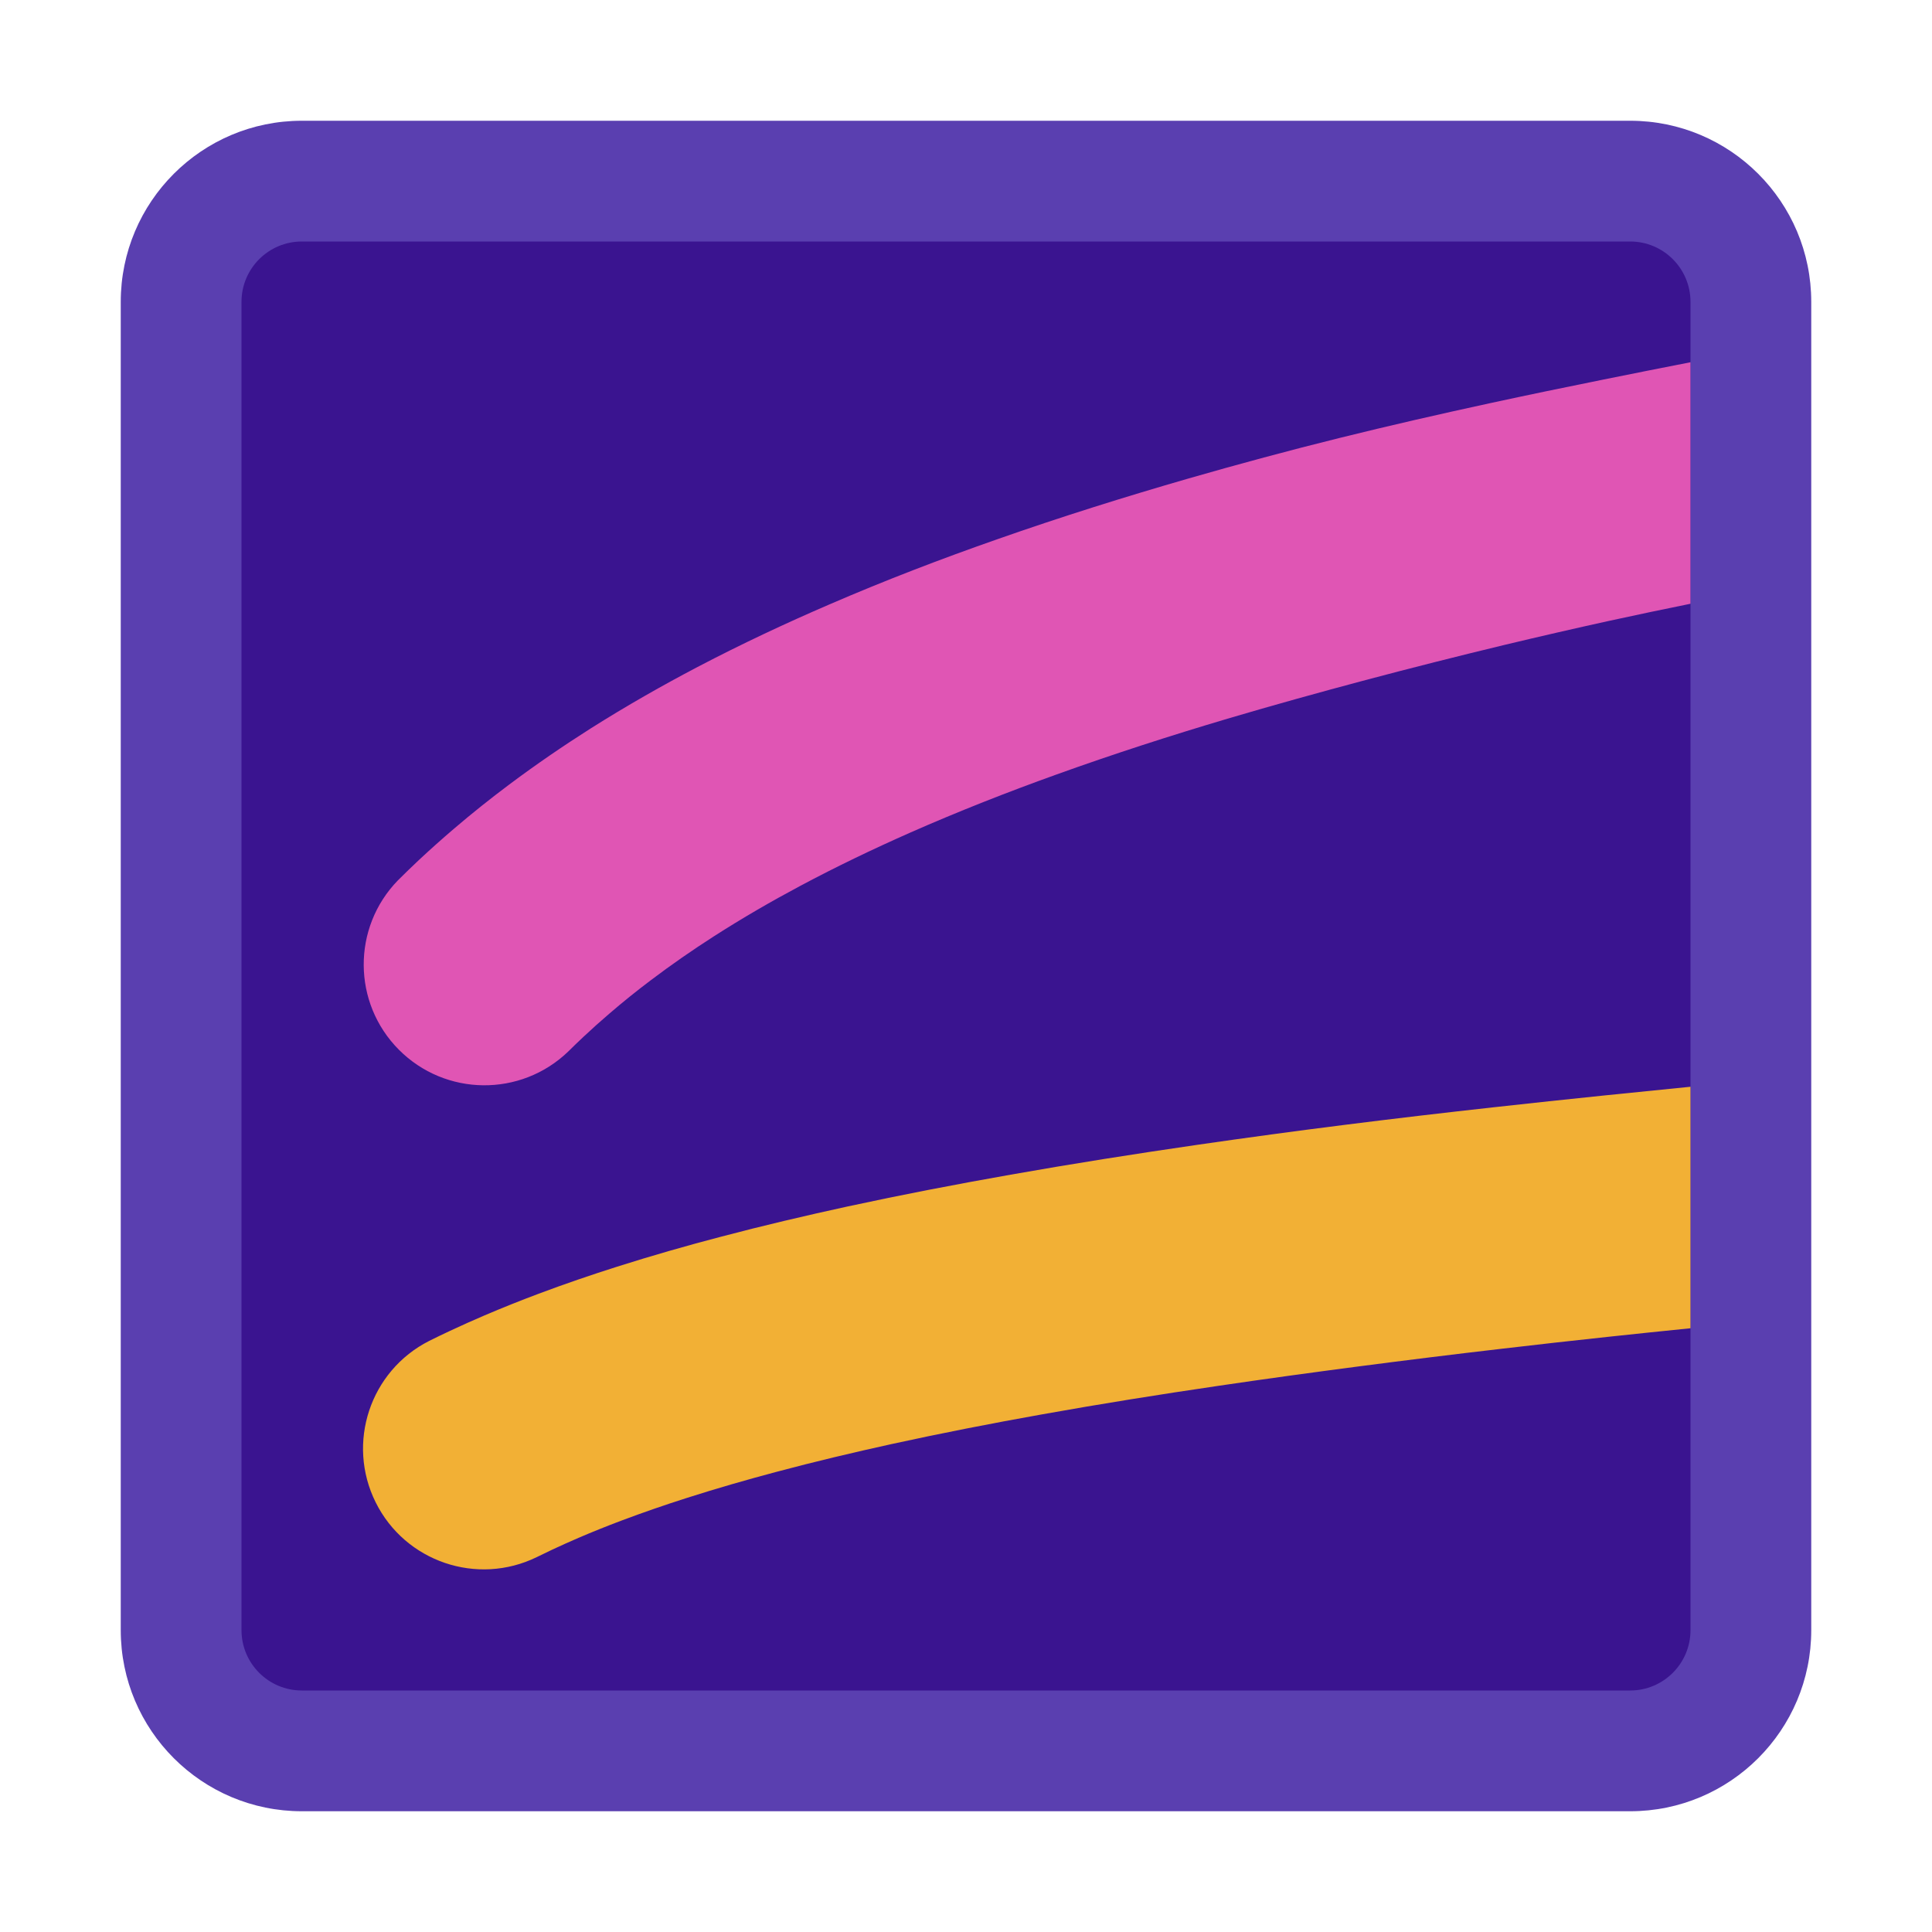
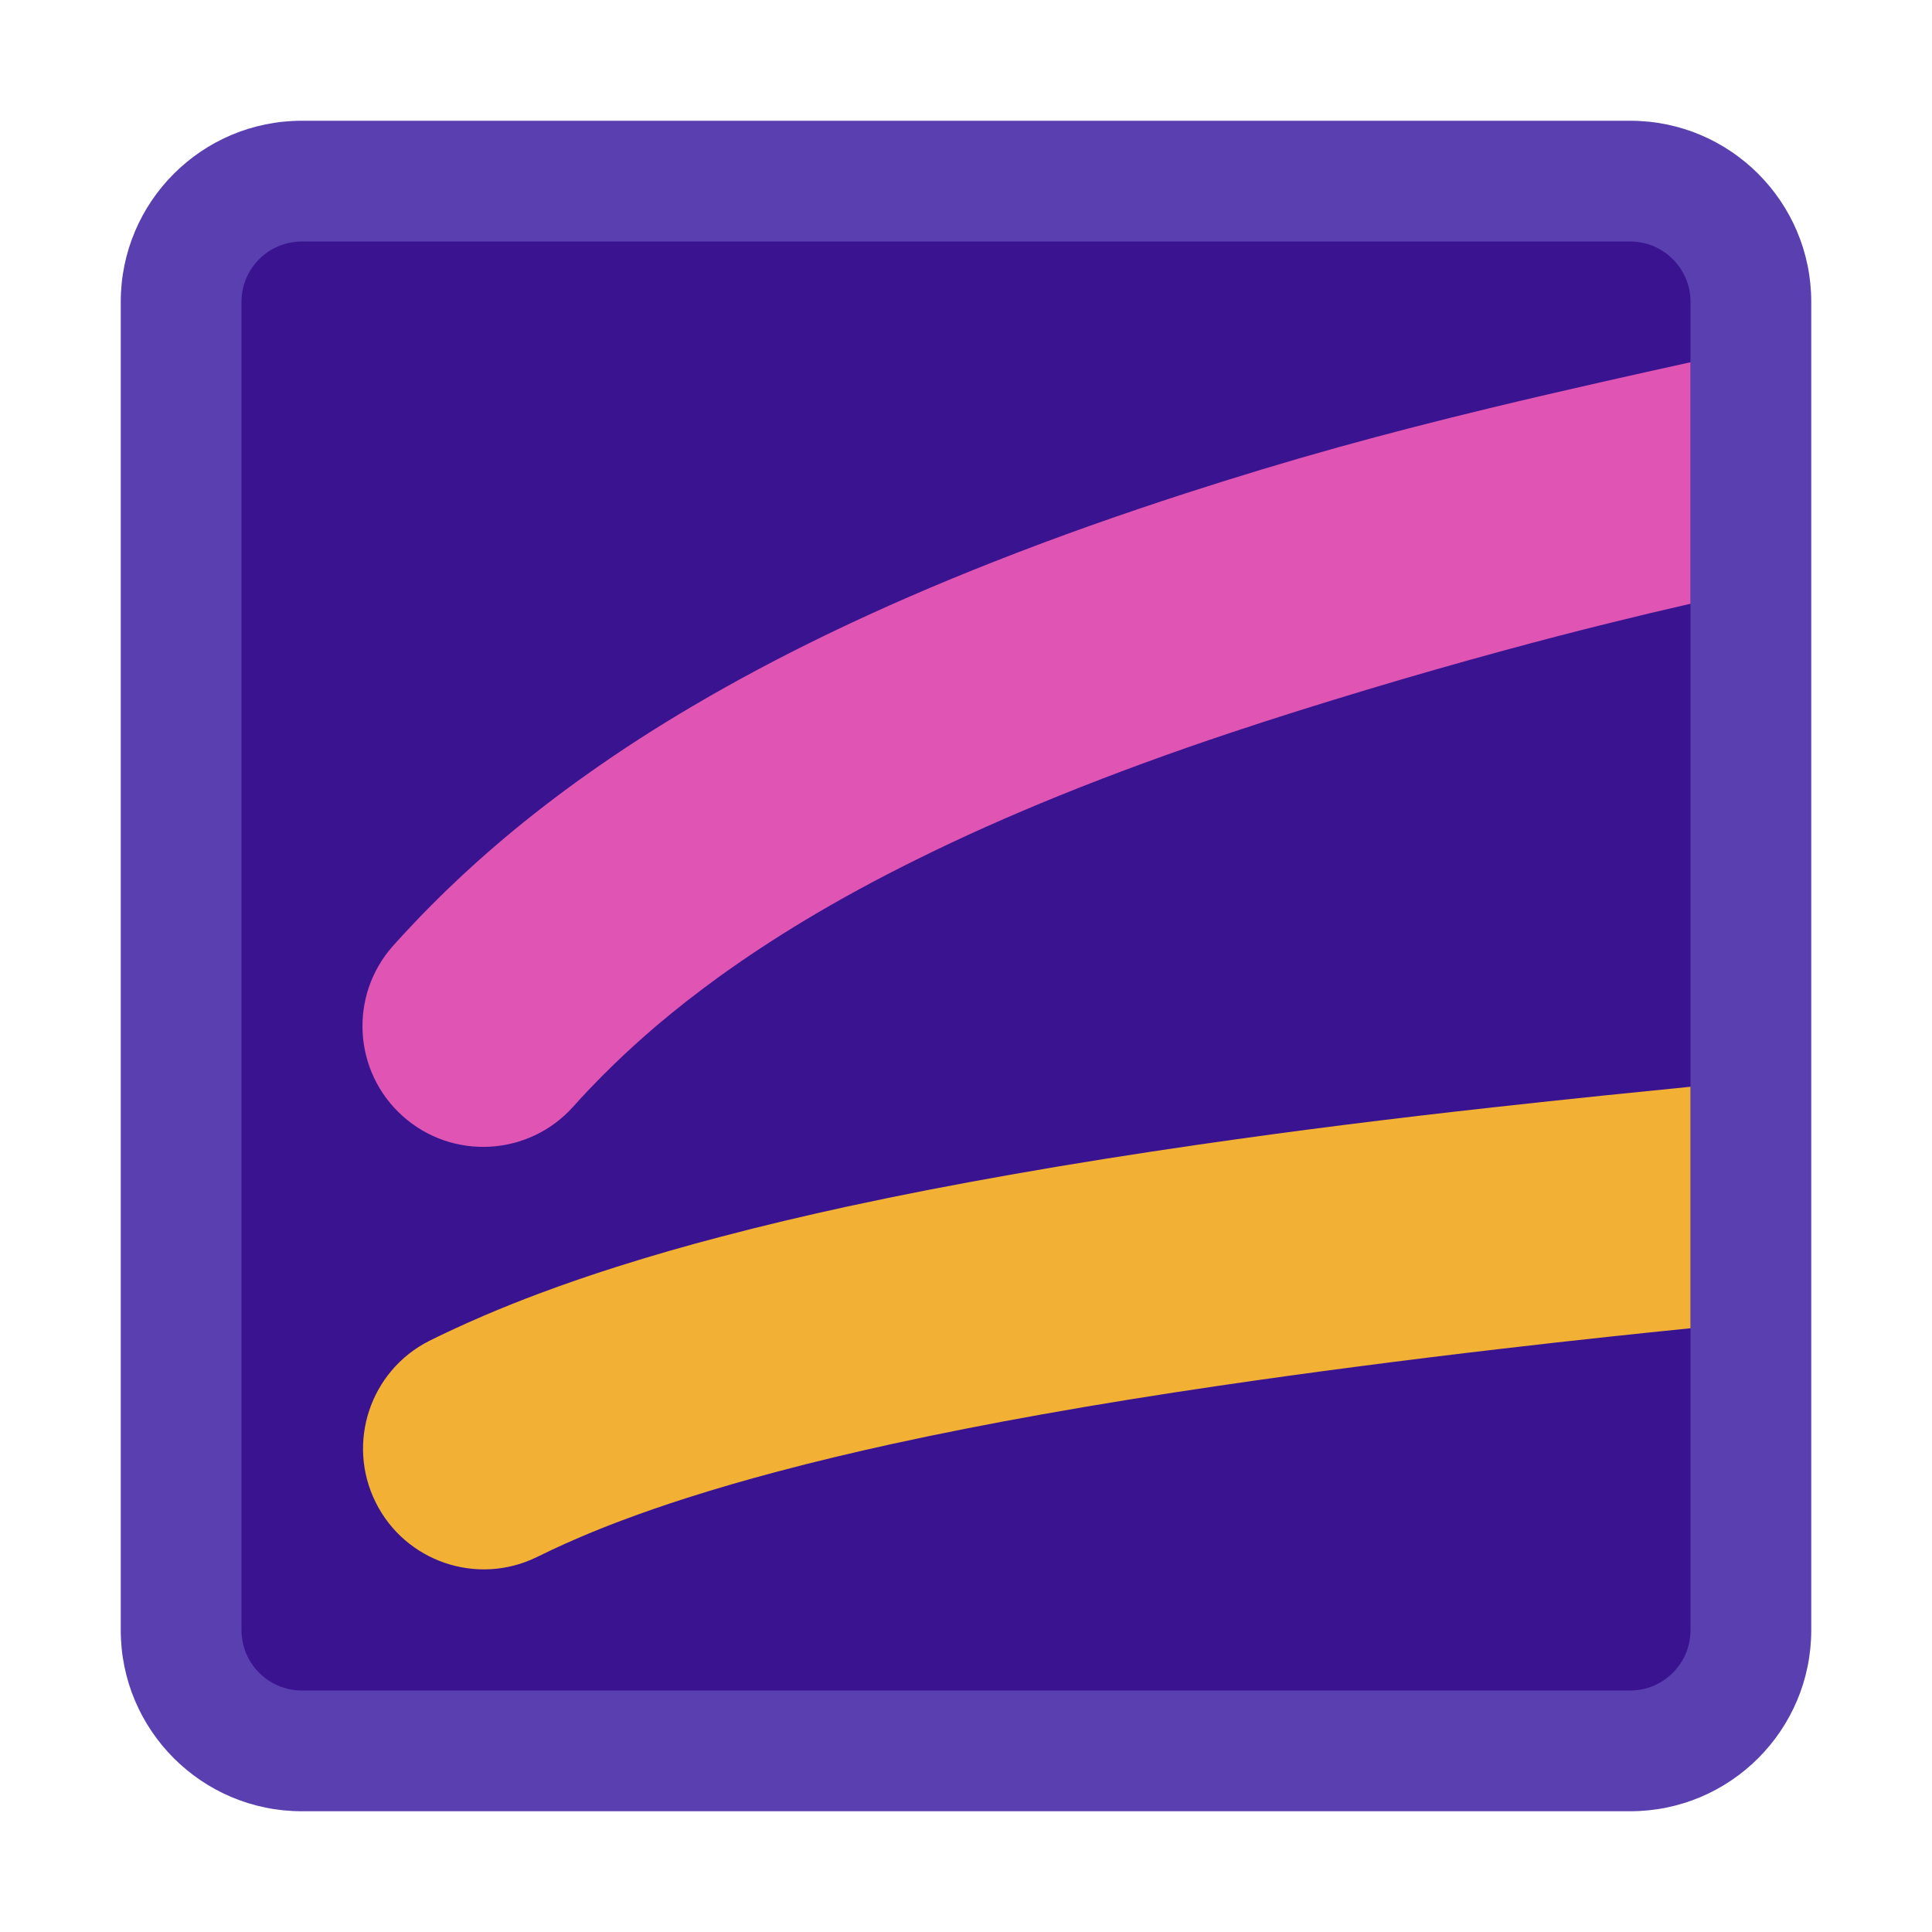
<svg xmlns="http://www.w3.org/2000/svg" width="32" height="32" viewBox="0 0 32 32">
  <rect id="rim" fill="#5a3fb0" x="2" y="2" width="28" height="28" rx="3" />
  <rect id="tile" fill="#3a1490" x="4" y="4" width="24" height="24" rx="1" />
-   <path id="h3" fill="#e055b4" d="M6.59 14.582 C6.706 14.466 6.822 14.354 6.938 14.245 C7.132 14.064 7.324 13.893 7.516 13.729 C7.823 13.466 8.128 13.224 8.431 12.997 C8.886 12.656 9.337 12.349 9.784 12.065 C10.381 11.688 10.971 11.353 11.556 11.046 C12.288 10.663 13.012 10.324 13.731 10.014 C14.665 9.61 15.591 9.256 16.511 8.934 C17.573 8.561 18.627 8.231 19.676 7.928 C20.516 7.686 21.352 7.461 22.187 7.254 C23.021 7.047 23.854 6.857 24.684 6.677 C25.307 6.542 25.93 6.413 26.551 6.288 C27.034 6.19 27.517 6.094 28 6 L28 10 C27.55 10.091 27.1 10.186 26.65 10.284 C26.072 10.411 25.495 10.544 24.918 10.682 C24.15 10.867 23.383 11.061 22.618 11.264 C21.853 11.468 21.091 11.679 20.331 11.904 C19.381 12.186 18.436 12.491 17.499 12.828 C16.686 13.12 15.879 13.437 15.08 13.789 C14.466 14.06 13.857 14.352 13.255 14.673 C12.773 14.93 12.296 15.206 11.825 15.508 C11.471 15.735 11.121 15.977 10.775 16.239 C10.544 16.413 10.315 16.597 10.088 16.793 C9.945 16.915 9.804 17.042 9.663 17.174 C9.578 17.253 9.494 17.335 9.41 17.418 A2 2 0 0 1 6.59 14.582Z" />
+   <path id="h3" fill="#e055b4" d="M6.509 15.667 C6.625 15.538 6.74 15.412 6.856 15.291 C7.048 15.088 7.24 14.896 7.431 14.712 C7.737 14.417 8.042 14.145 8.345 13.889 C8.8 13.506 9.252 13.16 9.701 12.841 C10.299 12.415 10.891 12.037 11.48 11.691 C12.215 11.258 12.942 10.875 13.665 10.524 C14.605 10.069 15.535 9.669 16.46 9.305 C17.527 8.884 18.587 8.512 19.641 8.17 C20.485 7.897 21.325 7.642 22.163 7.409 C23.001 7.176 23.837 6.963 24.671 6.761 C25.297 6.61 25.922 6.465 26.546 6.324 C27.031 6.214 27.516 6.107 28 6 L28 10 C27.552 10.102 27.103 10.209 26.656 10.32 C26.08 10.462 25.506 10.612 24.932 10.768 C24.167 10.976 23.404 11.194 22.643 11.423 C21.882 11.652 21.123 11.889 20.367 12.142 C19.423 12.457 18.483 12.799 17.551 13.176 C16.743 13.504 15.941 13.858 15.148 14.253 C14.537 14.556 13.932 14.882 13.333 15.242 C12.854 15.53 12.379 15.84 11.909 16.179 C11.557 16.434 11.208 16.705 10.861 17 C10.631 17.197 10.401 17.404 10.173 17.625 C10.03 17.763 9.888 17.906 9.746 18.056 C9.661 18.146 9.576 18.238 9.491 18.333 A2 2 0 0 1 6.509 15.667Z" />
  <path id="fundamental" fill="#f2b035" d="M7.11 22.209 C7.225 22.152 7.34 22.096 7.454 22.043 C7.645 21.954 7.833 21.869 8.021 21.789 C8.321 21.661 8.618 21.542 8.912 21.432 C9.354 21.266 9.79 21.117 10.222 20.98 C10.799 20.797 11.368 20.634 11.934 20.486 C12.641 20.299 13.342 20.135 14.039 19.983 C14.945 19.787 15.845 19.614 16.741 19.456 C17.775 19.273 18.804 19.111 19.83 18.962 C20.652 18.843 21.471 18.732 22.289 18.629 C23.107 18.526 23.924 18.43 24.74 18.34 C25.352 18.272 25.964 18.207 26.575 18.144 C27.05 18.095 27.525 18.047 28 18 L28 22 C27.542 22.046 27.084 22.094 26.626 22.143 C26.037 22.206 25.449 22.272 24.861 22.341 C24.077 22.432 23.294 22.529 22.512 22.631 C21.731 22.733 20.95 22.84 20.172 22.955 C19.198 23.098 18.228 23.253 17.262 23.426 C16.425 23.575 15.592 23.738 14.764 23.919 C14.128 24.059 13.496 24.209 12.87 24.376 C12.369 24.509 11.872 24.652 11.381 24.809 C11.013 24.926 10.649 25.052 10.29 25.187 C10.051 25.277 9.814 25.372 9.581 25.472 C9.435 25.535 9.29 25.6 9.147 25.667 C9.061 25.708 8.975 25.749 8.89 25.791 A2 2 0 0 1 7.11 22.209Z" />
</svg>
